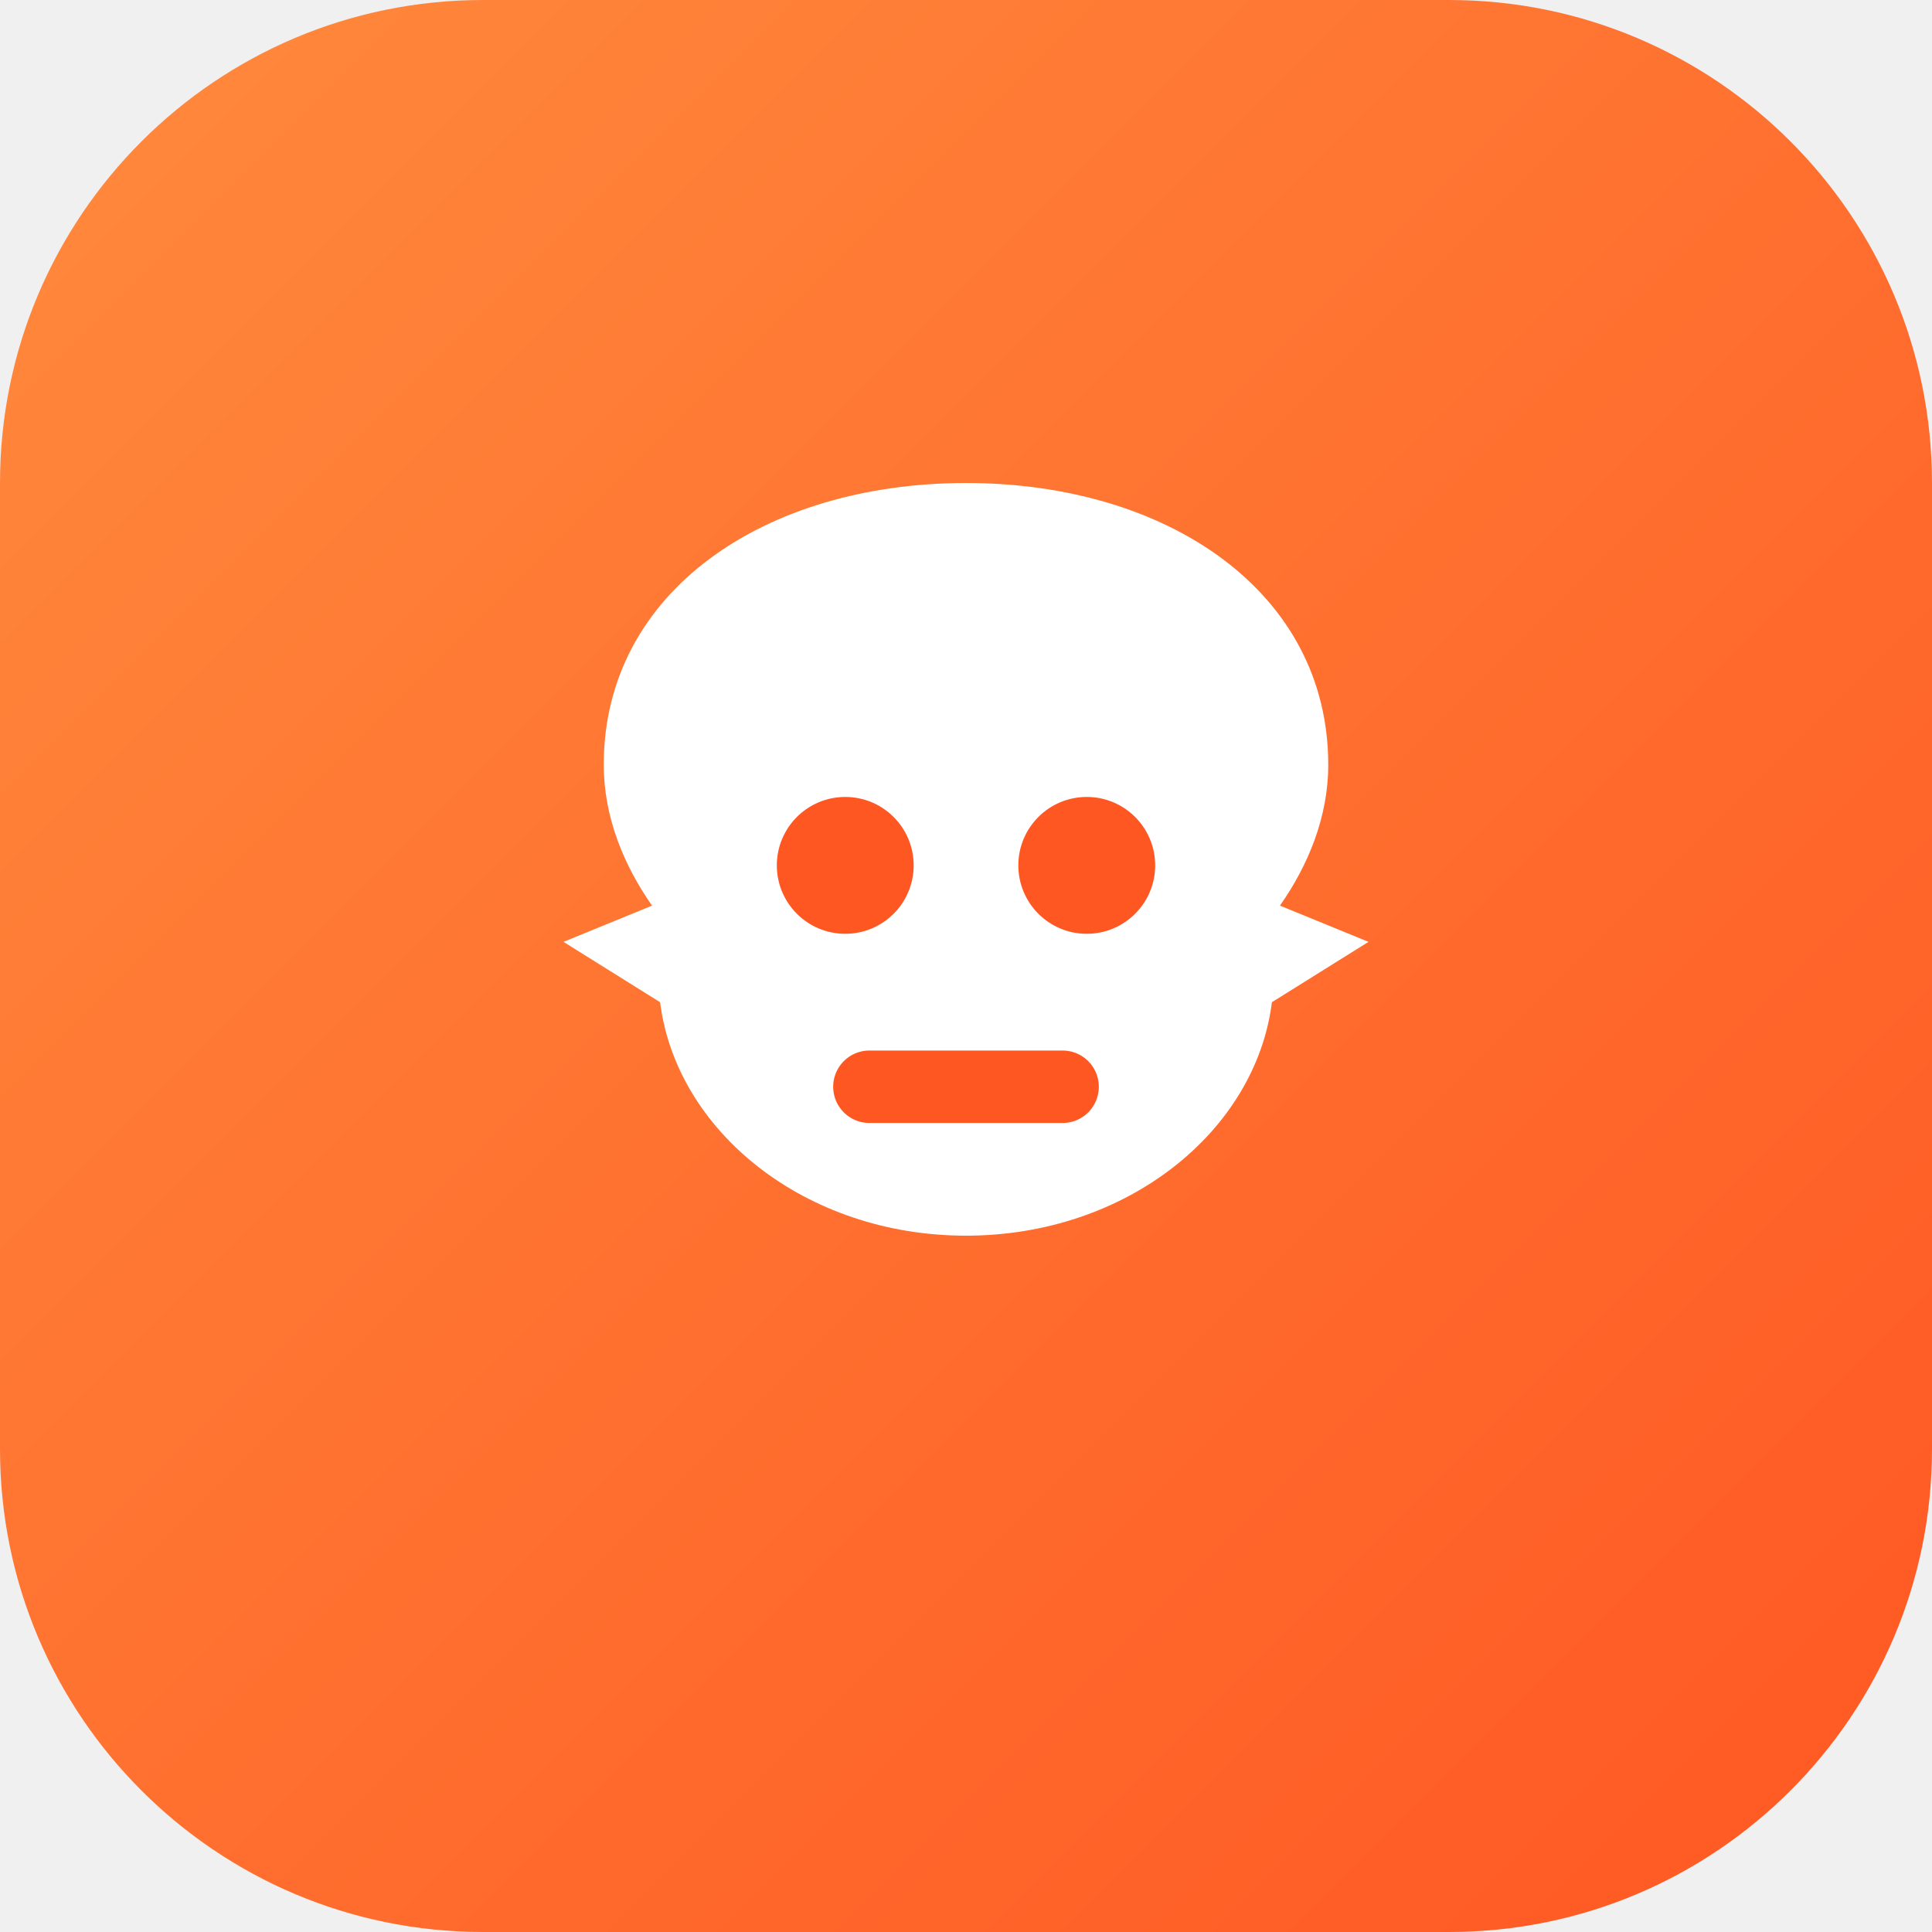
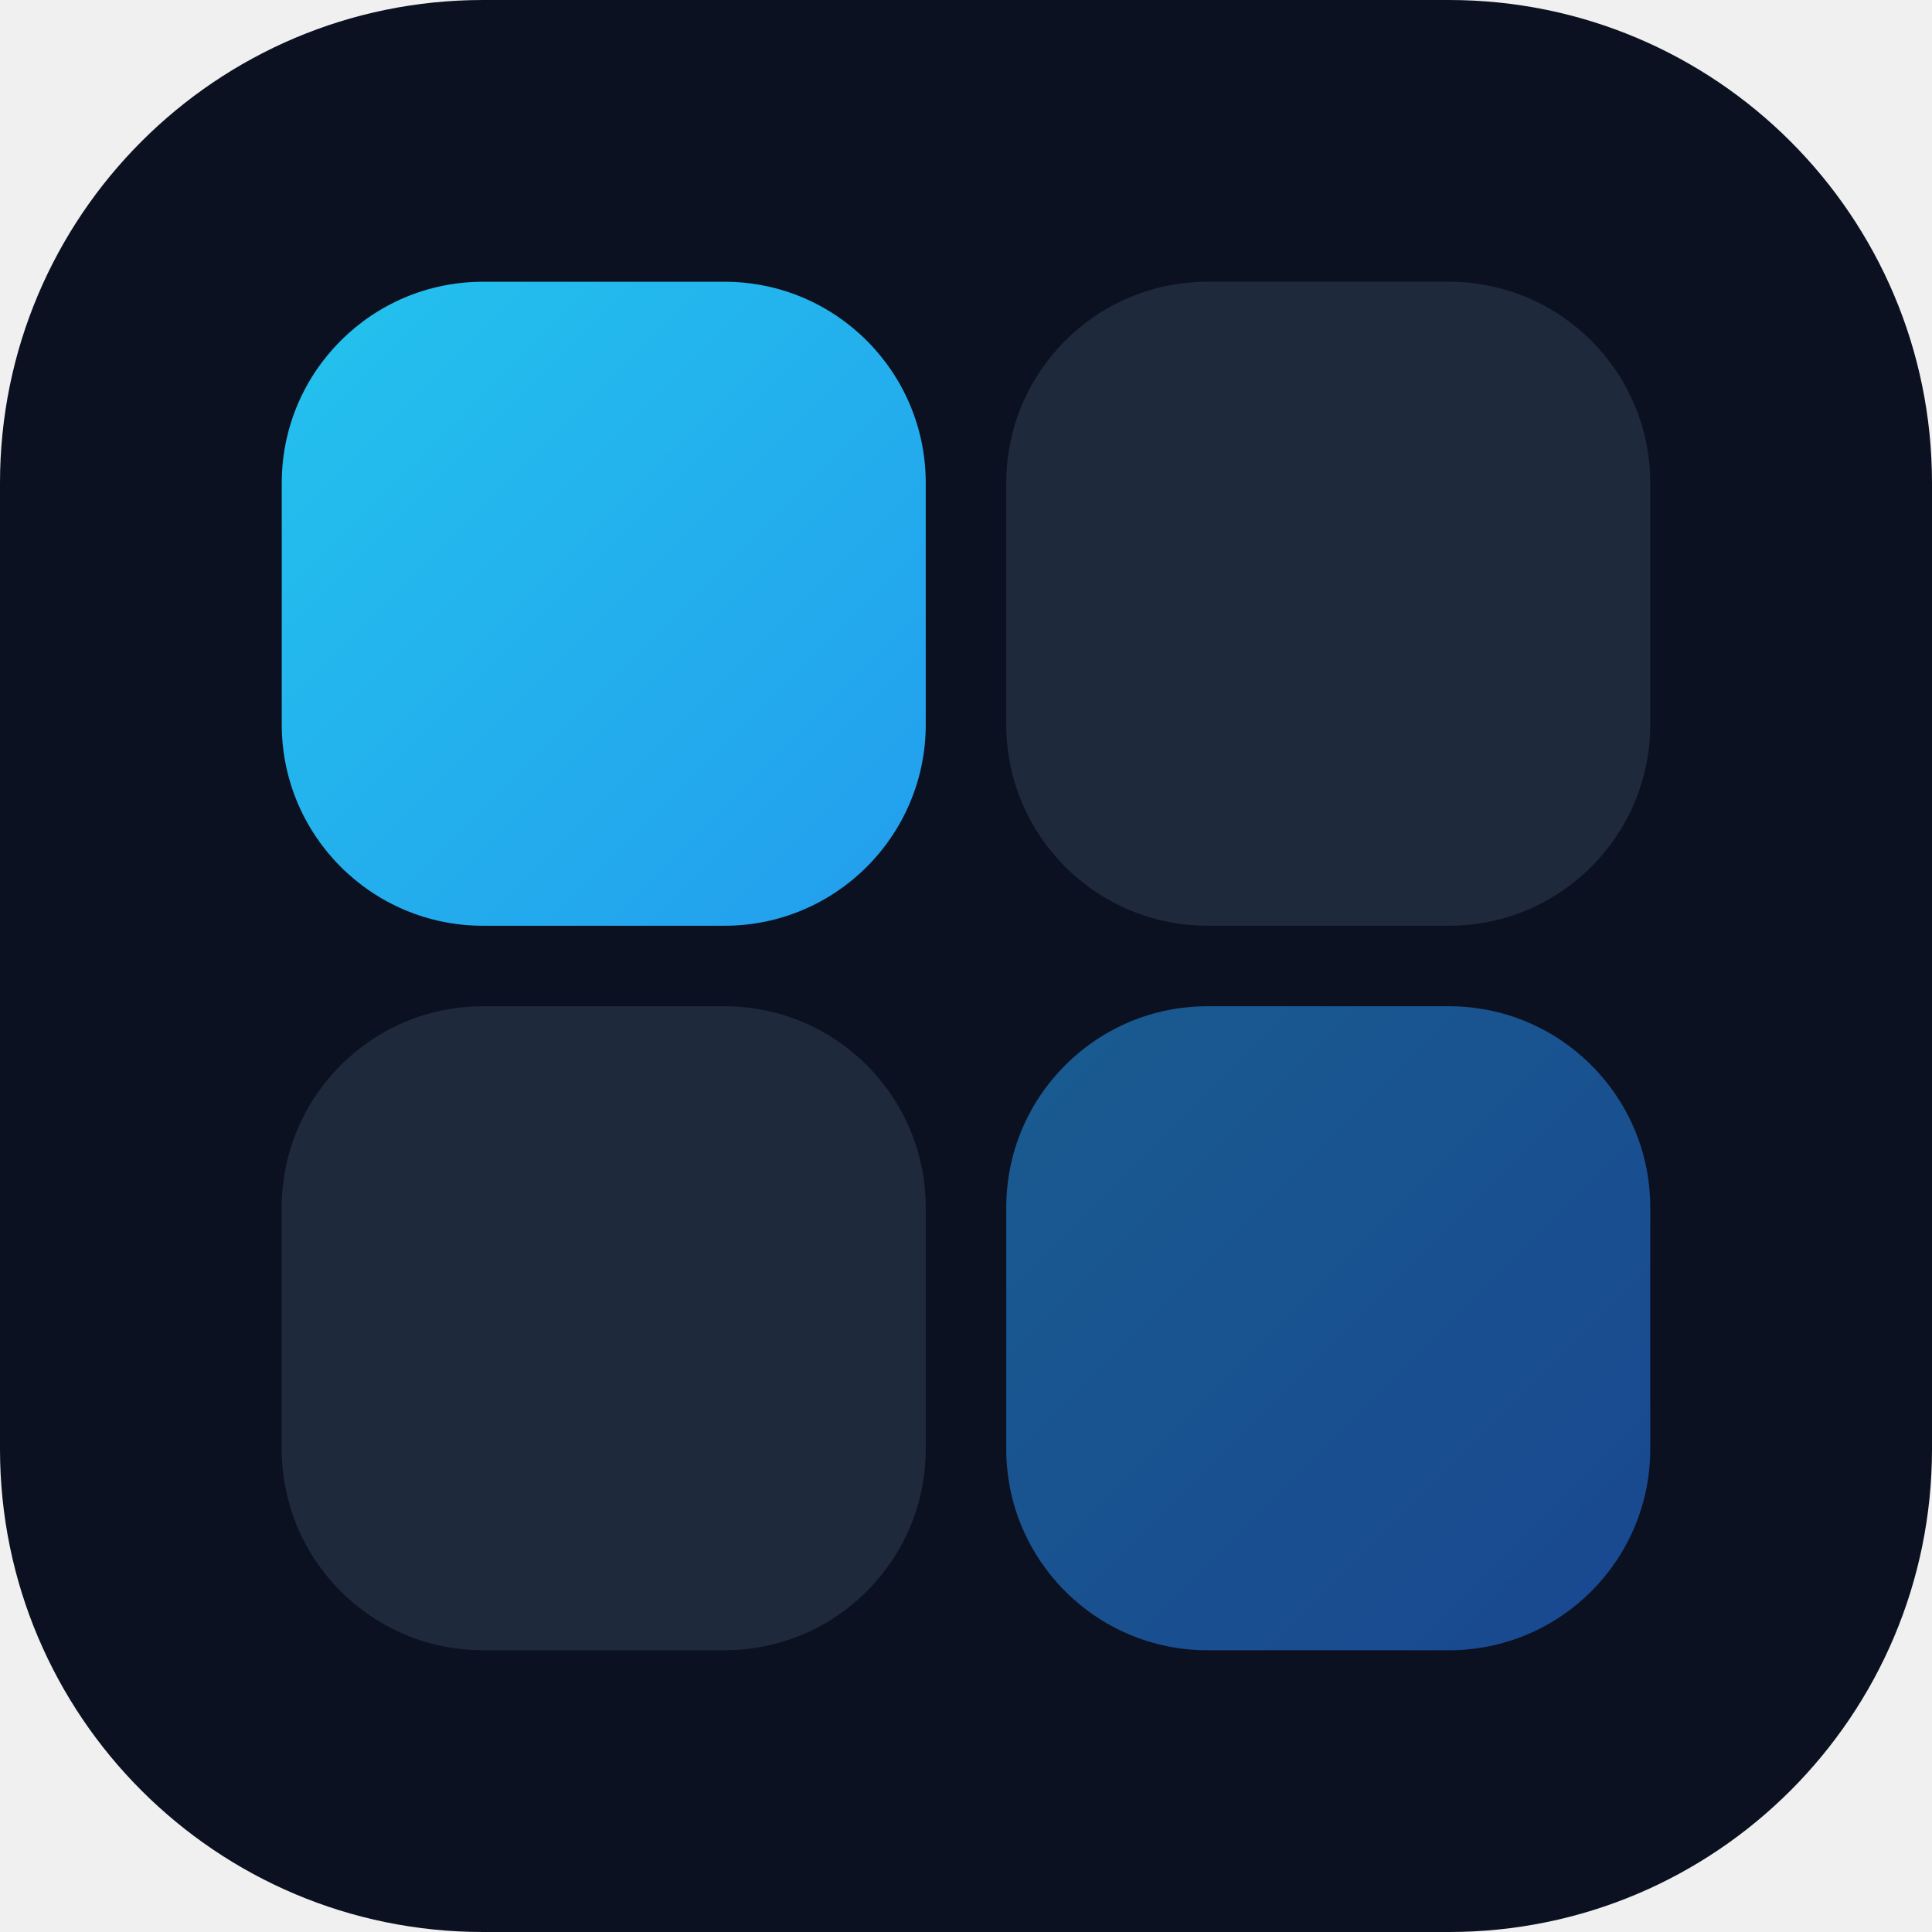
<svg xmlns="http://www.w3.org/2000/svg" width="48" height="48" viewBox="0 0 48 48">
  <defs>
    <linearGradient id="f" x1="0" y1="0" x2="48" y2="48" gradientUnits="userSpaceOnUse">
-       <stop stop-color="#ff8a3d" />
-       <stop offset="1" stop-color="#ff5722" />
+       <stop stop-color="#22d3ee" />
+       <stop offset="1" stop-color="#2563eb" />
    </linearGradient>
  </defs>
-   <rect width="48" height="48" rx="12" fill="url(#f)" />
-   <path d="M24 12c5 0 9 2.7 9 7 0 1.3-.5 2.5-1.2 3.5l2.2.9-2.4 1.5c-.4 3.2-3.6 5.8-7.6 5.8s-7.2-2.6-7.6-5.8L14 23.4l2.2-.9C15.5 21.5 15 20.3 15 19c0-4.3 4-7 9-7z" fill="#fff" />
-   <circle cx="21" cy="21.5" r="1.7" fill="#ff5722" />
-   <circle cx="27" cy="21.5" r="1.7" fill="#ff5722" />
-   <path d="M21.6 27h4.8" stroke="#ff5722" stroke-width="1.8" stroke-linecap="round" />
+   <rect width="48" height="48" rx="12" fill="#0b1120" />
+   <rect x="7" y="7" width="16" height="16" rx="5" fill="url(#f)" />
+   <rect x="25" y="7" width="16" height="16" rx="5" fill="#1e293b" />
+   <rect x="7" y="25" width="16" height="16" rx="5" fill="#1e293b" />
+   <rect x="25" y="25" width="16" height="16" rx="5" fill="url(#f)" opacity="0.55" />
</svg>
